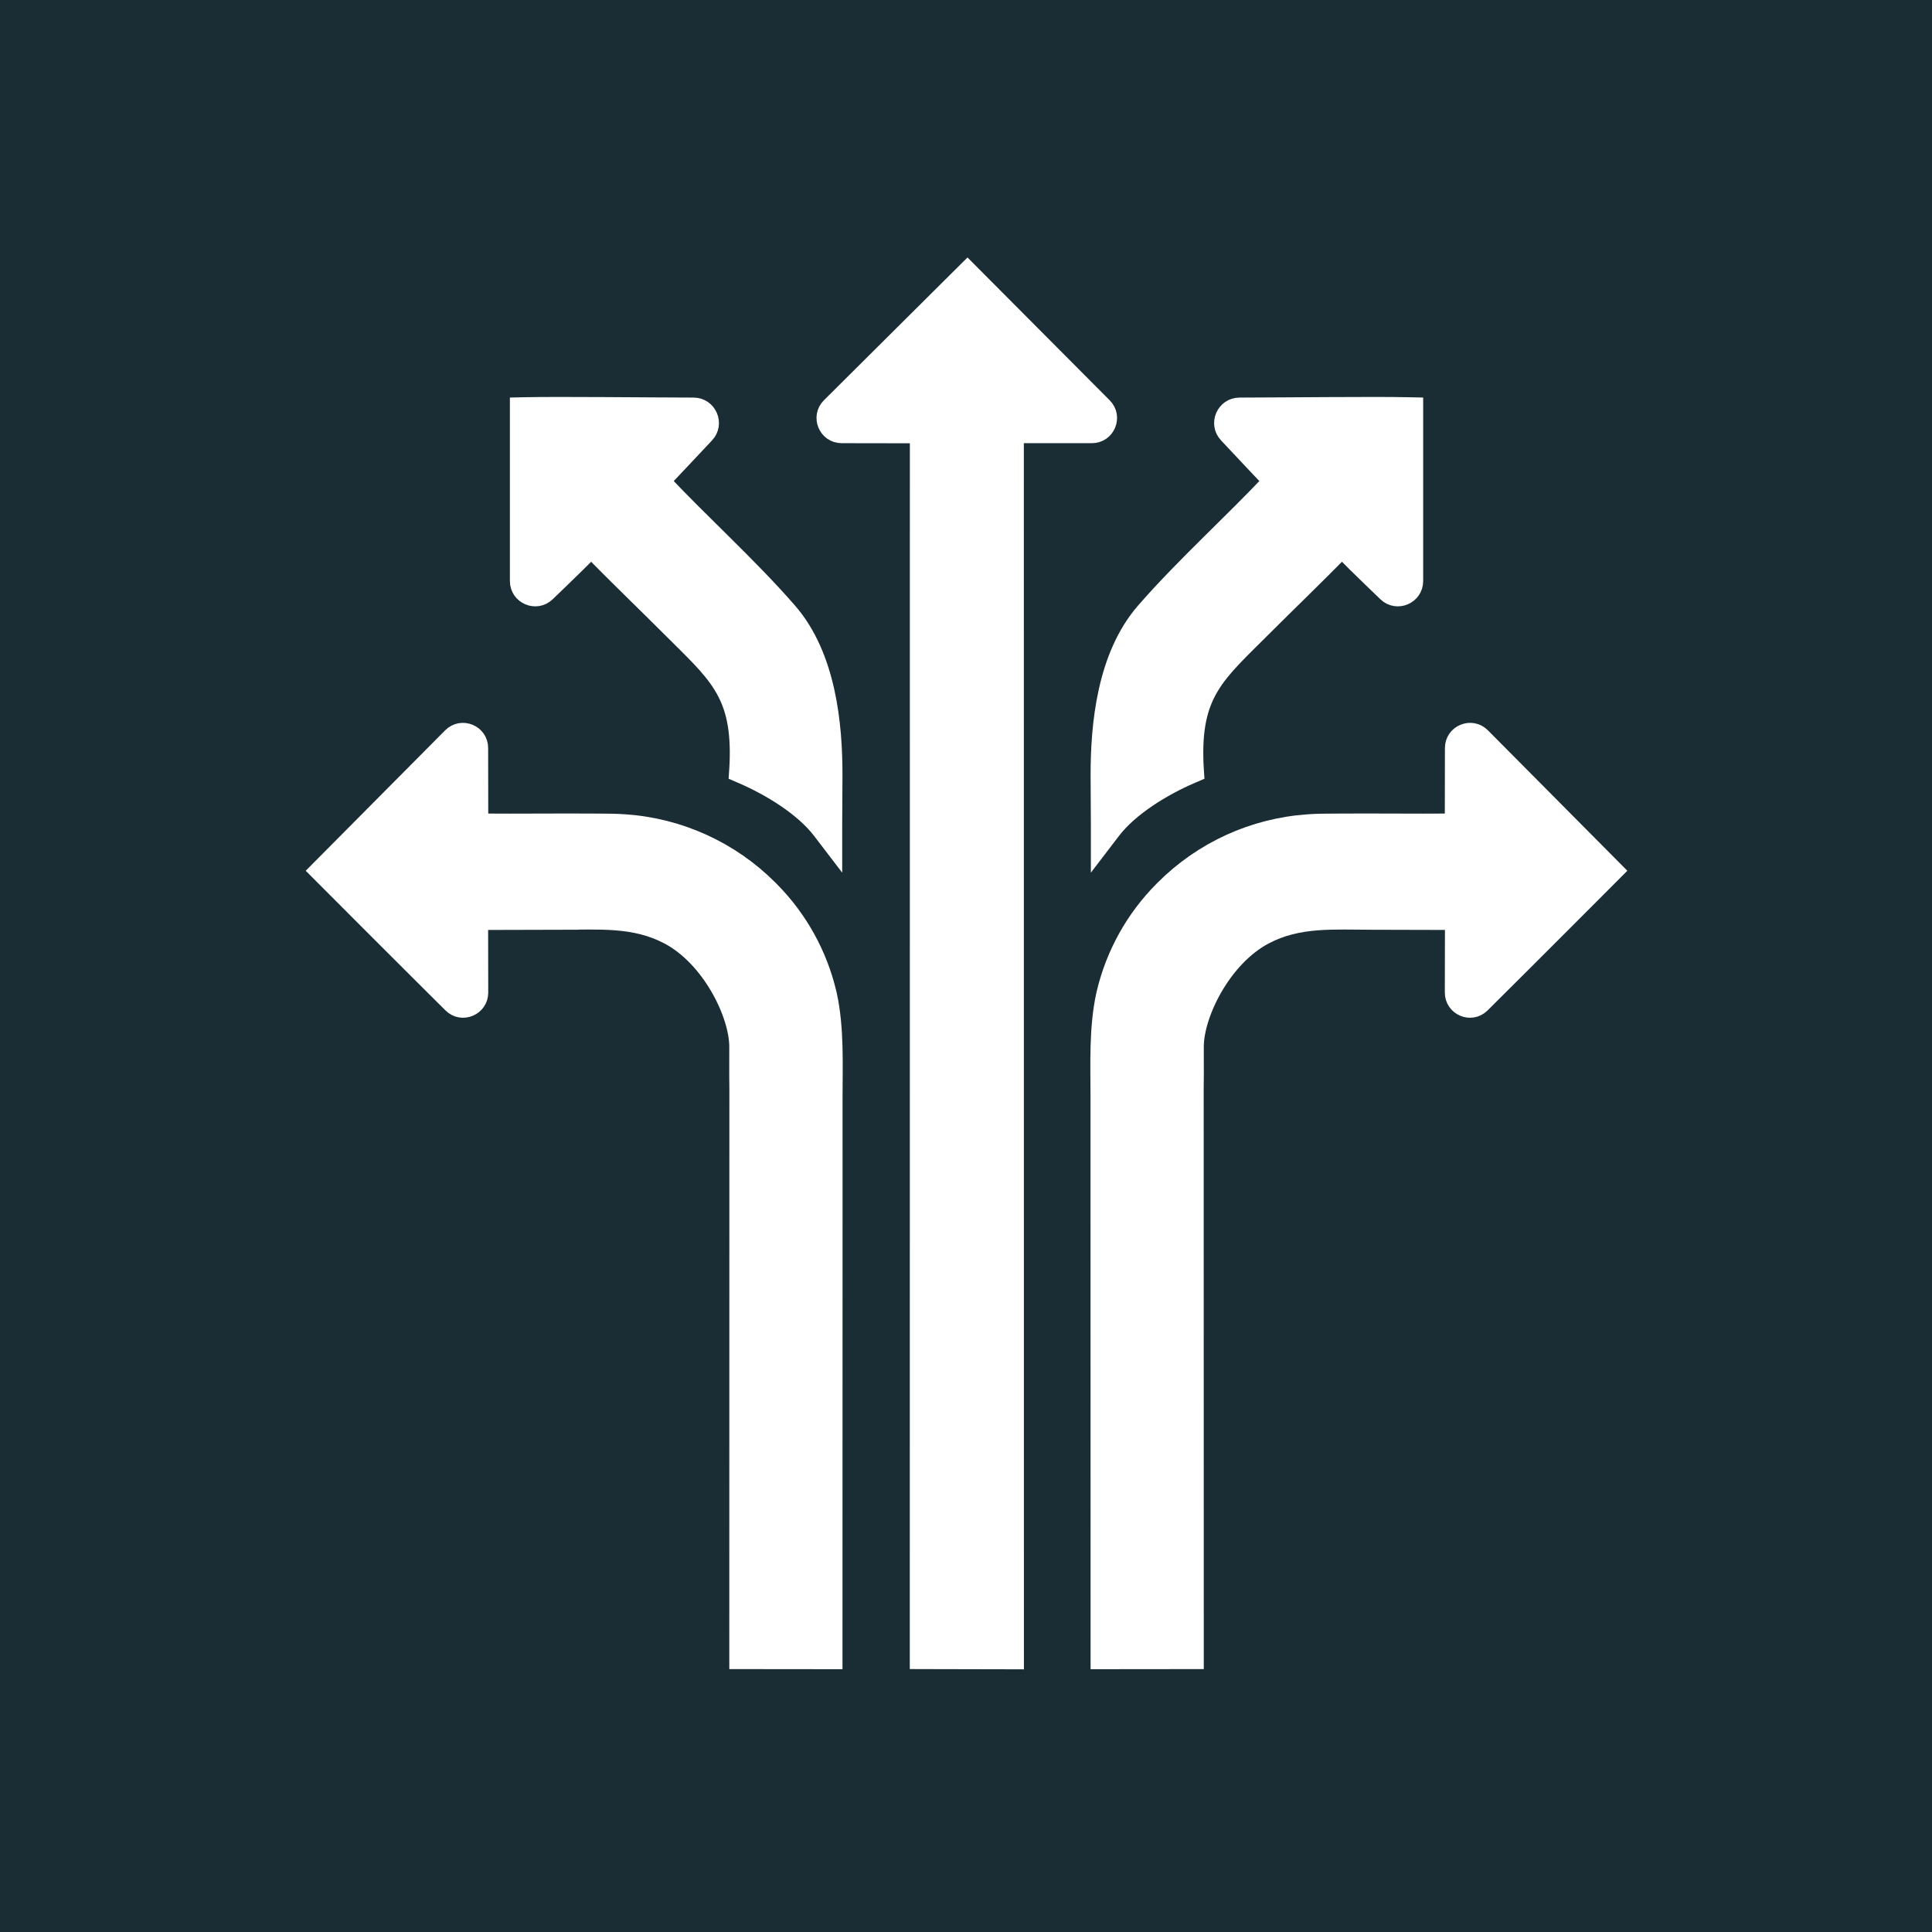
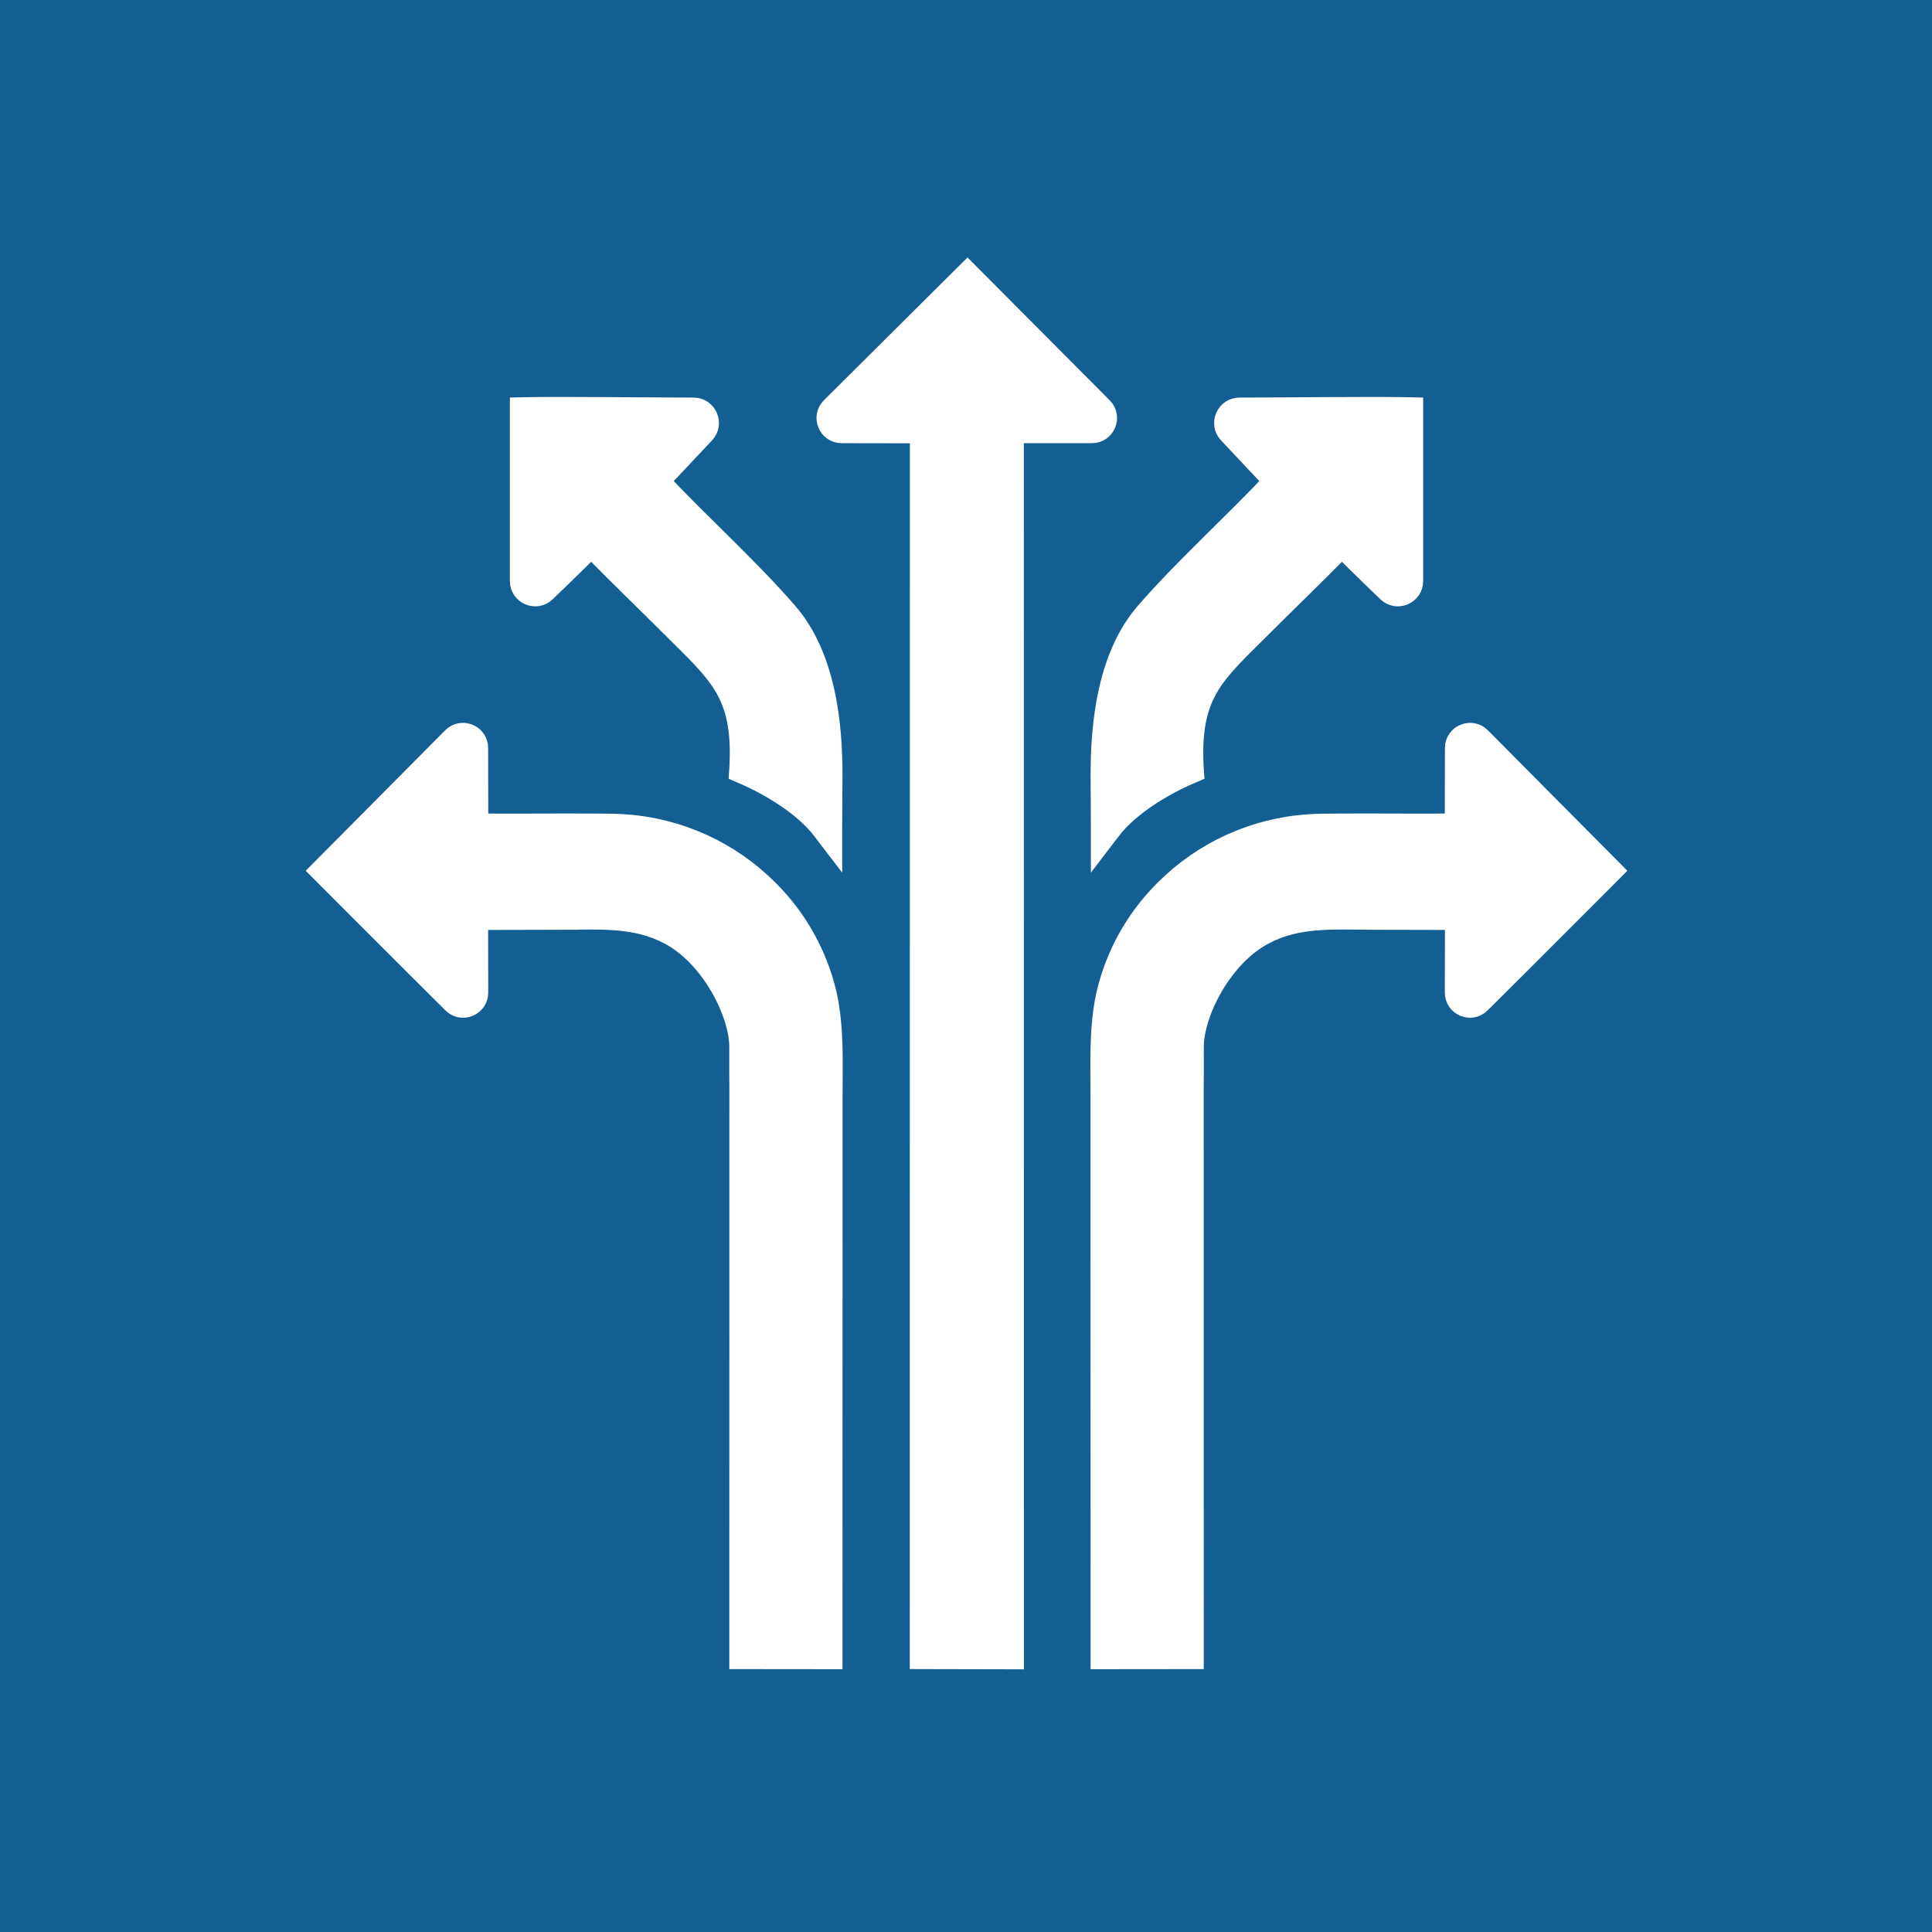
<svg xmlns="http://www.w3.org/2000/svg" width="1603" height="1603" viewBox="0 0 1603 1603" fill="none">
  <g clip-path="url(#clip0_10_377)">
-     <rect width="1603" height="1603" fill="#1A2D35" />
+     <rect width="1603" height="1603" fill="#135f94" />
    <path d="M807.303 227.414L916.132 336.733C925.144 345.786 918.728 361.218 905.954 361.212L842.987 361.183L843.051 1372.02V1378.54L836.536 1378.52L767.849 1378.37L761.362 1378.35L761.363 1371.87L761.422 361.311L698.316 361.211C685.522 361.191 679.146 345.704 688.218 336.682L798.112 227.392L802.719 222.81L807.303 227.414Z" fill="white" stroke="white" stroke-width="13" />
    <path d="M373.975 610.526C382.993 601.443 398.49 607.814 398.513 620.613L398.619 681.496C431.419 681.768 463.39 681.277 496.524 681.543C503.647 681.601 511.186 681.562 518.709 682.145C563.976 685.272 606.582 704.685 638.645 736.792L639.789 737.934C663.336 761.626 679.875 791.368 687.575 823.873L687.94 825.448L687.948 825.479L687.955 825.51C693.979 853.253 692.576 883.505 692.577 910.632L692.58 1001.37V1001.37L692.519 1371.94L692.518 1378.45L686.012 1378.44L618.096 1378.37L611.602 1378.36L611.603 1371.87L611.67 903.059C611.583 891.684 611.494 897.573 611.582 868.549C611.621 855.564 606.172 837.243 595.941 819.609C585.749 802.042 571.297 786.001 554.164 776.98C526.267 762.29 497.386 764.922 464.144 764.932L464.145 764.933L398.49 765.106L398.597 823.517C398.62 836.196 383.317 842.796 374.201 833.749C354.349 814.045 327.646 787.367 305.911 765.62C295.043 754.745 285.414 745.101 278.503 738.176C275.047 734.714 272.271 731.931 270.358 730.013C269.402 729.055 268.662 728.313 268.161 727.81C267.911 727.559 267.719 727.367 267.591 727.239C267.527 727.175 267.479 727.126 267.446 727.093L267.397 727.044L262.831 722.464L267.388 717.875L373.975 610.526Z" fill="white" stroke="white" stroke-width="13" />
    <path d="M435.929 336.075C464.321 335.481 534.691 336.283 575.461 336.378C588.13 336.407 594.79 351.583 586.076 360.888C574.65 373.088 558.293 390.522 550.036 399.174C566.135 416.227 583.367 433.061 600.591 450.124C619.271 468.629 637.907 487.376 654.699 506.671C687.354 544.193 692.505 601.521 692.505 642.818C692.505 649.703 692.448 657.083 692.391 664.396C692.333 671.719 692.276 678.975 692.276 685.657V704.854L680.613 689.605C665.891 670.357 638.697 653.766 615.537 643.792L611.321 641.976L611.622 637.396C611.822 634.355 611.941 631.31 611.979 628.262V628.229C612.47 600.666 607.412 583.423 598.175 568.646C588.641 553.394 574.595 540.52 555.636 521.561C534.592 500.516 511.65 478.501 490.497 456.9C487.389 460.08 483.256 464.183 478.821 468.533C470.888 476.316 461.529 485.352 454.059 492.532C444.834 501.399 429.564 494.82 429.564 482.084V336.209L435.929 336.075Z" fill="white" stroke="white" stroke-width="13" />
    <path d="M1229.91 610.526C1220.89 601.443 1205.4 607.814 1205.37 620.613L1205.27 681.496C1172.47 681.768 1140.49 681.277 1107.36 681.543C1100.24 681.601 1092.7 681.562 1085.18 682.145C1039.91 685.272 997.303 704.685 965.241 736.792L964.096 737.934C940.55 761.626 924.01 791.368 916.31 823.873L915.945 825.448L915.937 825.479L915.93 825.51C909.907 853.253 911.31 883.505 911.308 910.632L911.305 1001.37V1001.37L911.367 1371.94L911.368 1378.45L917.874 1378.44L985.79 1378.37L992.284 1378.36L992.283 1371.87L992.215 903.059C992.303 891.684 992.391 897.573 992.303 868.549C992.264 855.564 997.713 837.243 1007.94 819.609C1018.14 802.042 1032.59 786.001 1049.72 776.98C1077.62 762.29 1106.5 764.922 1139.74 764.932L1139.74 764.933L1205.4 765.106L1205.29 823.517C1205.27 836.196 1220.57 842.796 1229.68 833.749C1249.54 814.045 1276.24 787.367 1297.97 765.62C1308.84 754.745 1318.47 745.101 1325.38 738.176C1328.84 734.714 1331.61 731.931 1333.53 730.013C1334.48 729.055 1335.22 728.313 1335.72 727.81C1335.97 727.559 1336.17 727.367 1336.29 727.239C1336.36 727.175 1336.41 727.126 1336.44 727.093L1336.49 727.044L1341.05 722.464L1336.5 717.875L1229.91 610.526Z" fill="white" stroke="white" stroke-width="13" />
    <path d="M1167.96 336.075C1139.56 335.481 1069.19 336.283 1028.42 336.378C1015.75 336.407 1009.09 351.583 1017.81 360.888C1029.24 373.088 1045.59 390.522 1053.85 399.174C1037.75 416.227 1020.52 433.061 1003.29 450.124C984.614 468.629 965.978 487.376 949.186 506.671C916.532 544.193 911.38 601.521 911.38 642.818C911.38 649.703 911.437 657.083 911.495 664.396C911.552 671.719 911.609 678.975 911.609 685.657V704.854L923.272 689.605C937.995 670.357 965.188 653.766 988.348 643.792L992.564 641.976L992.263 637.396C992.063 634.355 991.944 631.31 991.906 628.262V628.229C991.415 600.666 996.474 583.423 1005.71 568.646C1015.24 553.394 1029.29 540.52 1048.25 521.561C1069.29 500.516 1092.23 478.501 1113.39 456.9C1116.5 460.08 1120.63 464.183 1125.06 468.533C1133 476.316 1142.36 485.352 1149.83 492.532C1159.05 501.399 1174.32 494.82 1174.32 482.084V336.209L1167.96 336.075Z" fill="white" stroke="white" stroke-width="13" />
  </g>
  <defs>
    <clipPath id="clip0_10_377">
      <rect width="1603" height="1603" fill="white" />
    </clipPath>
  </defs>
</svg>
